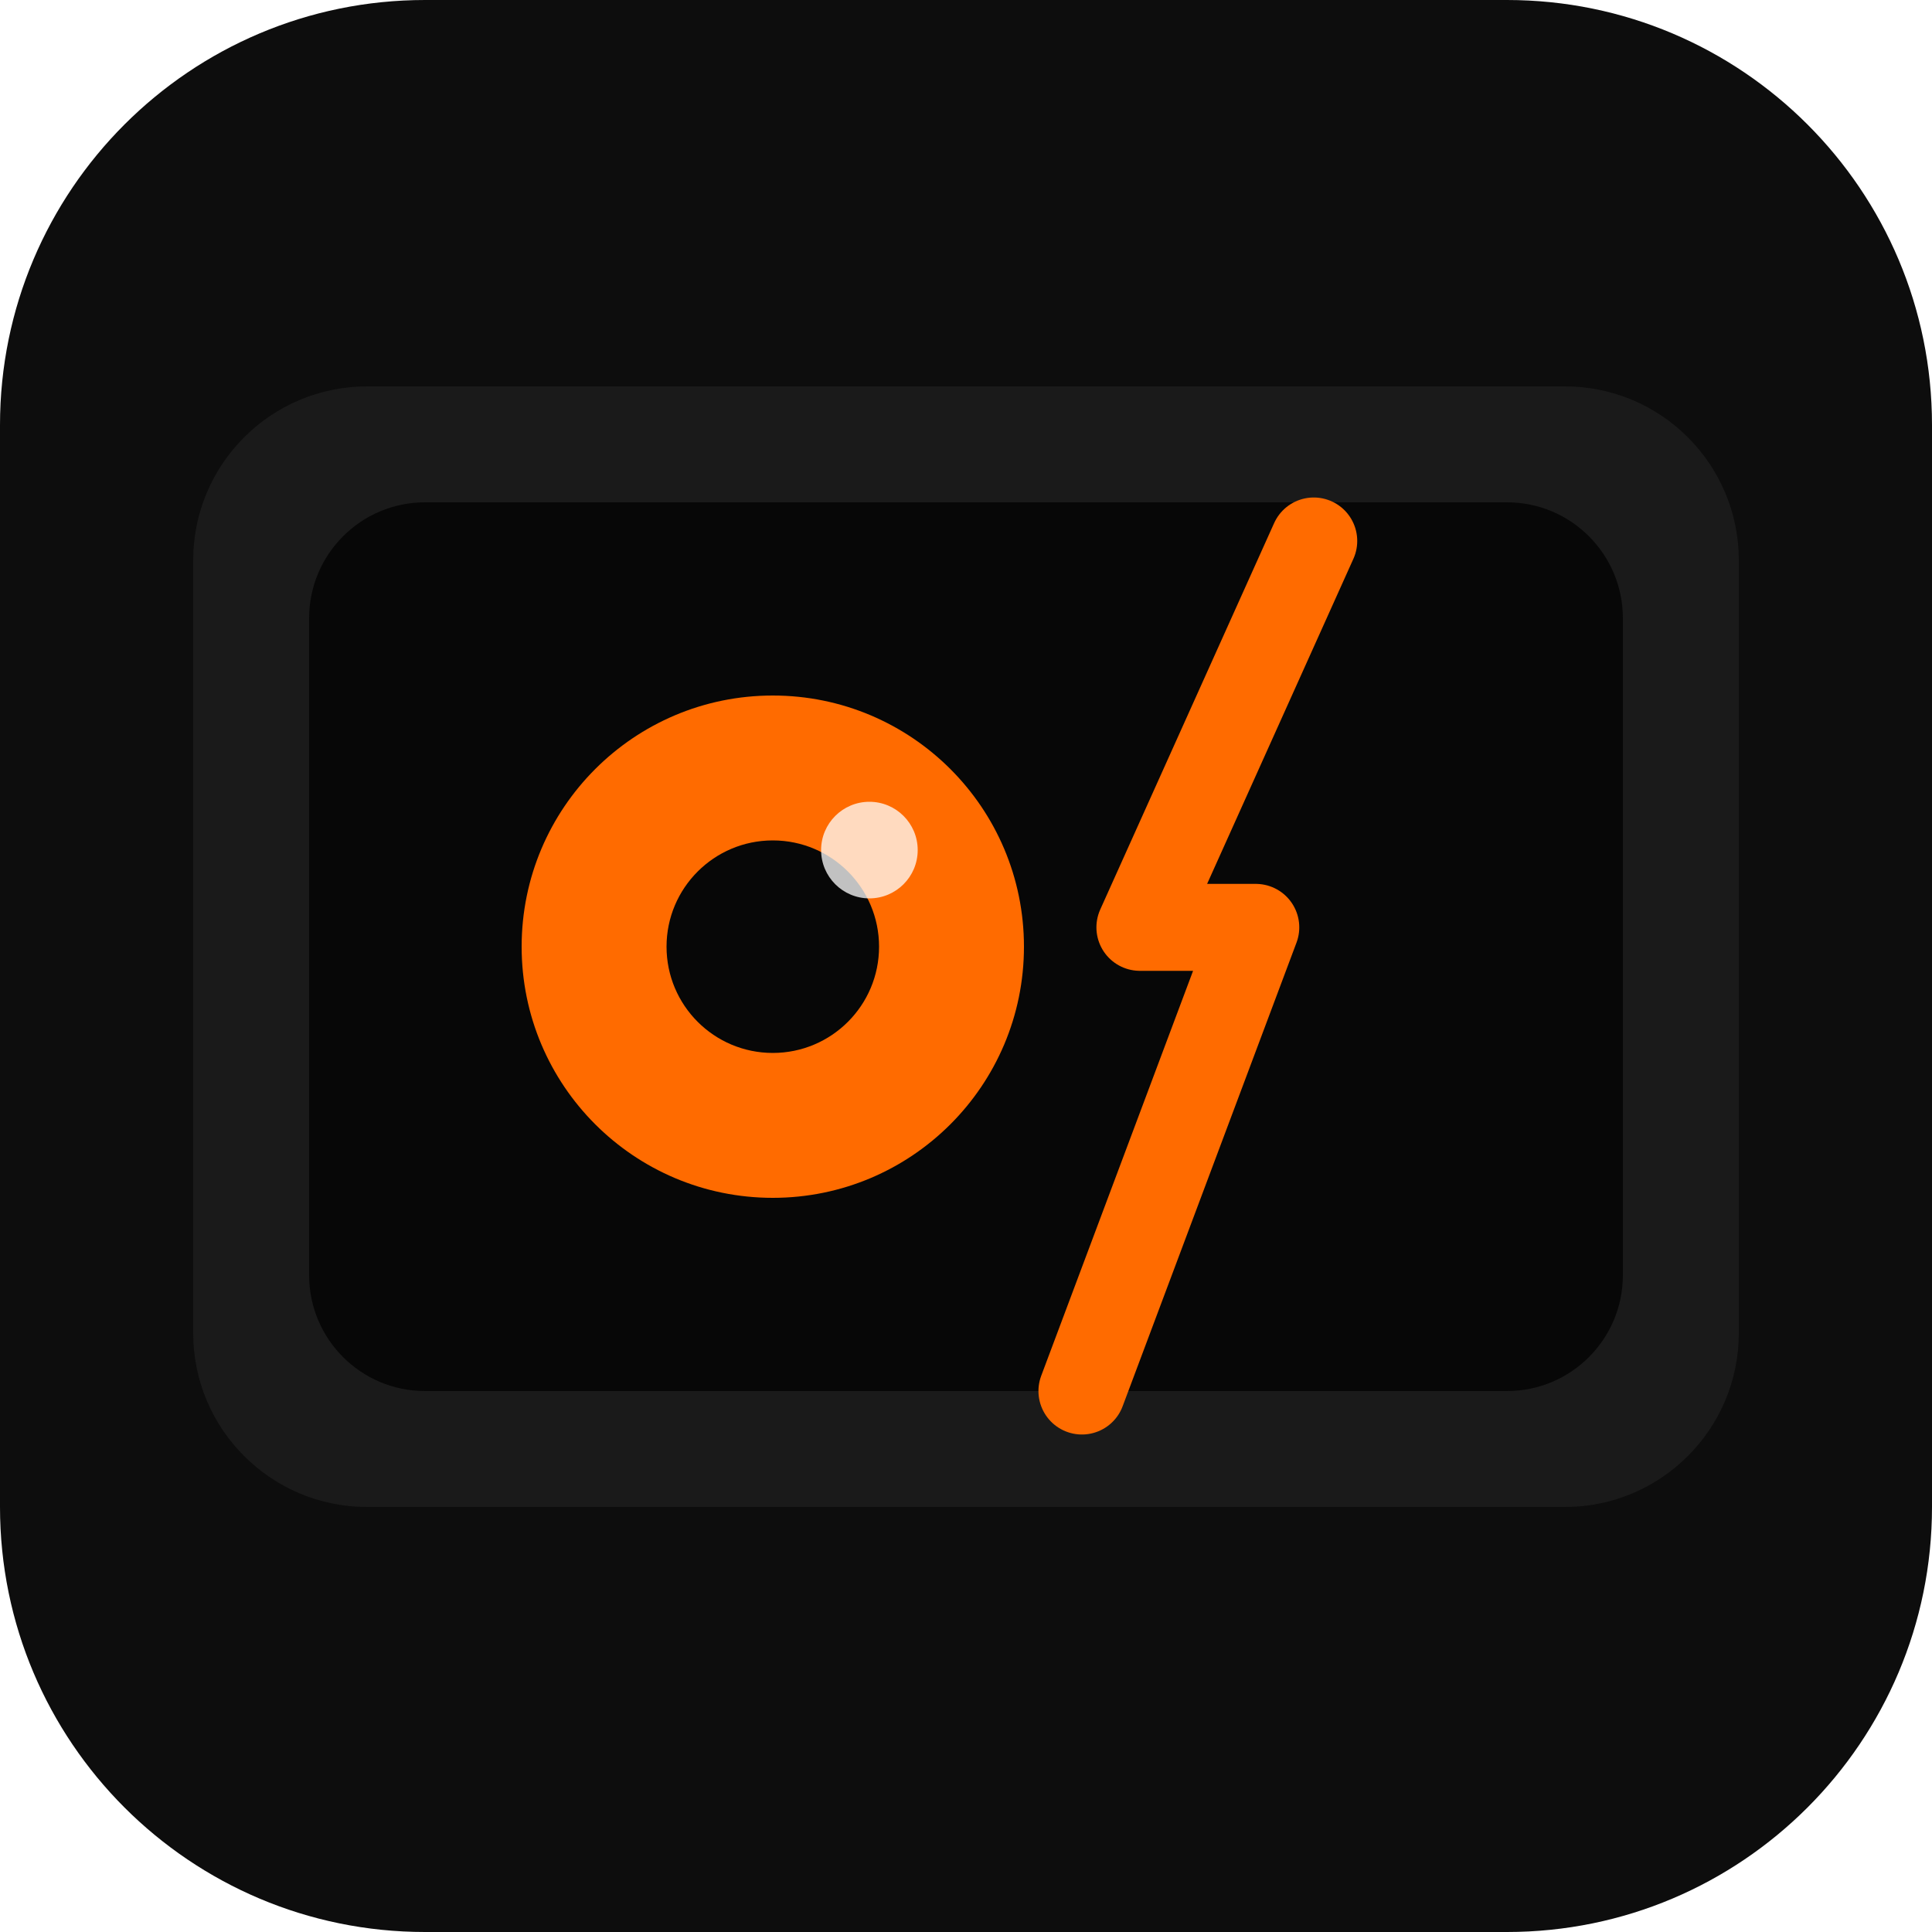
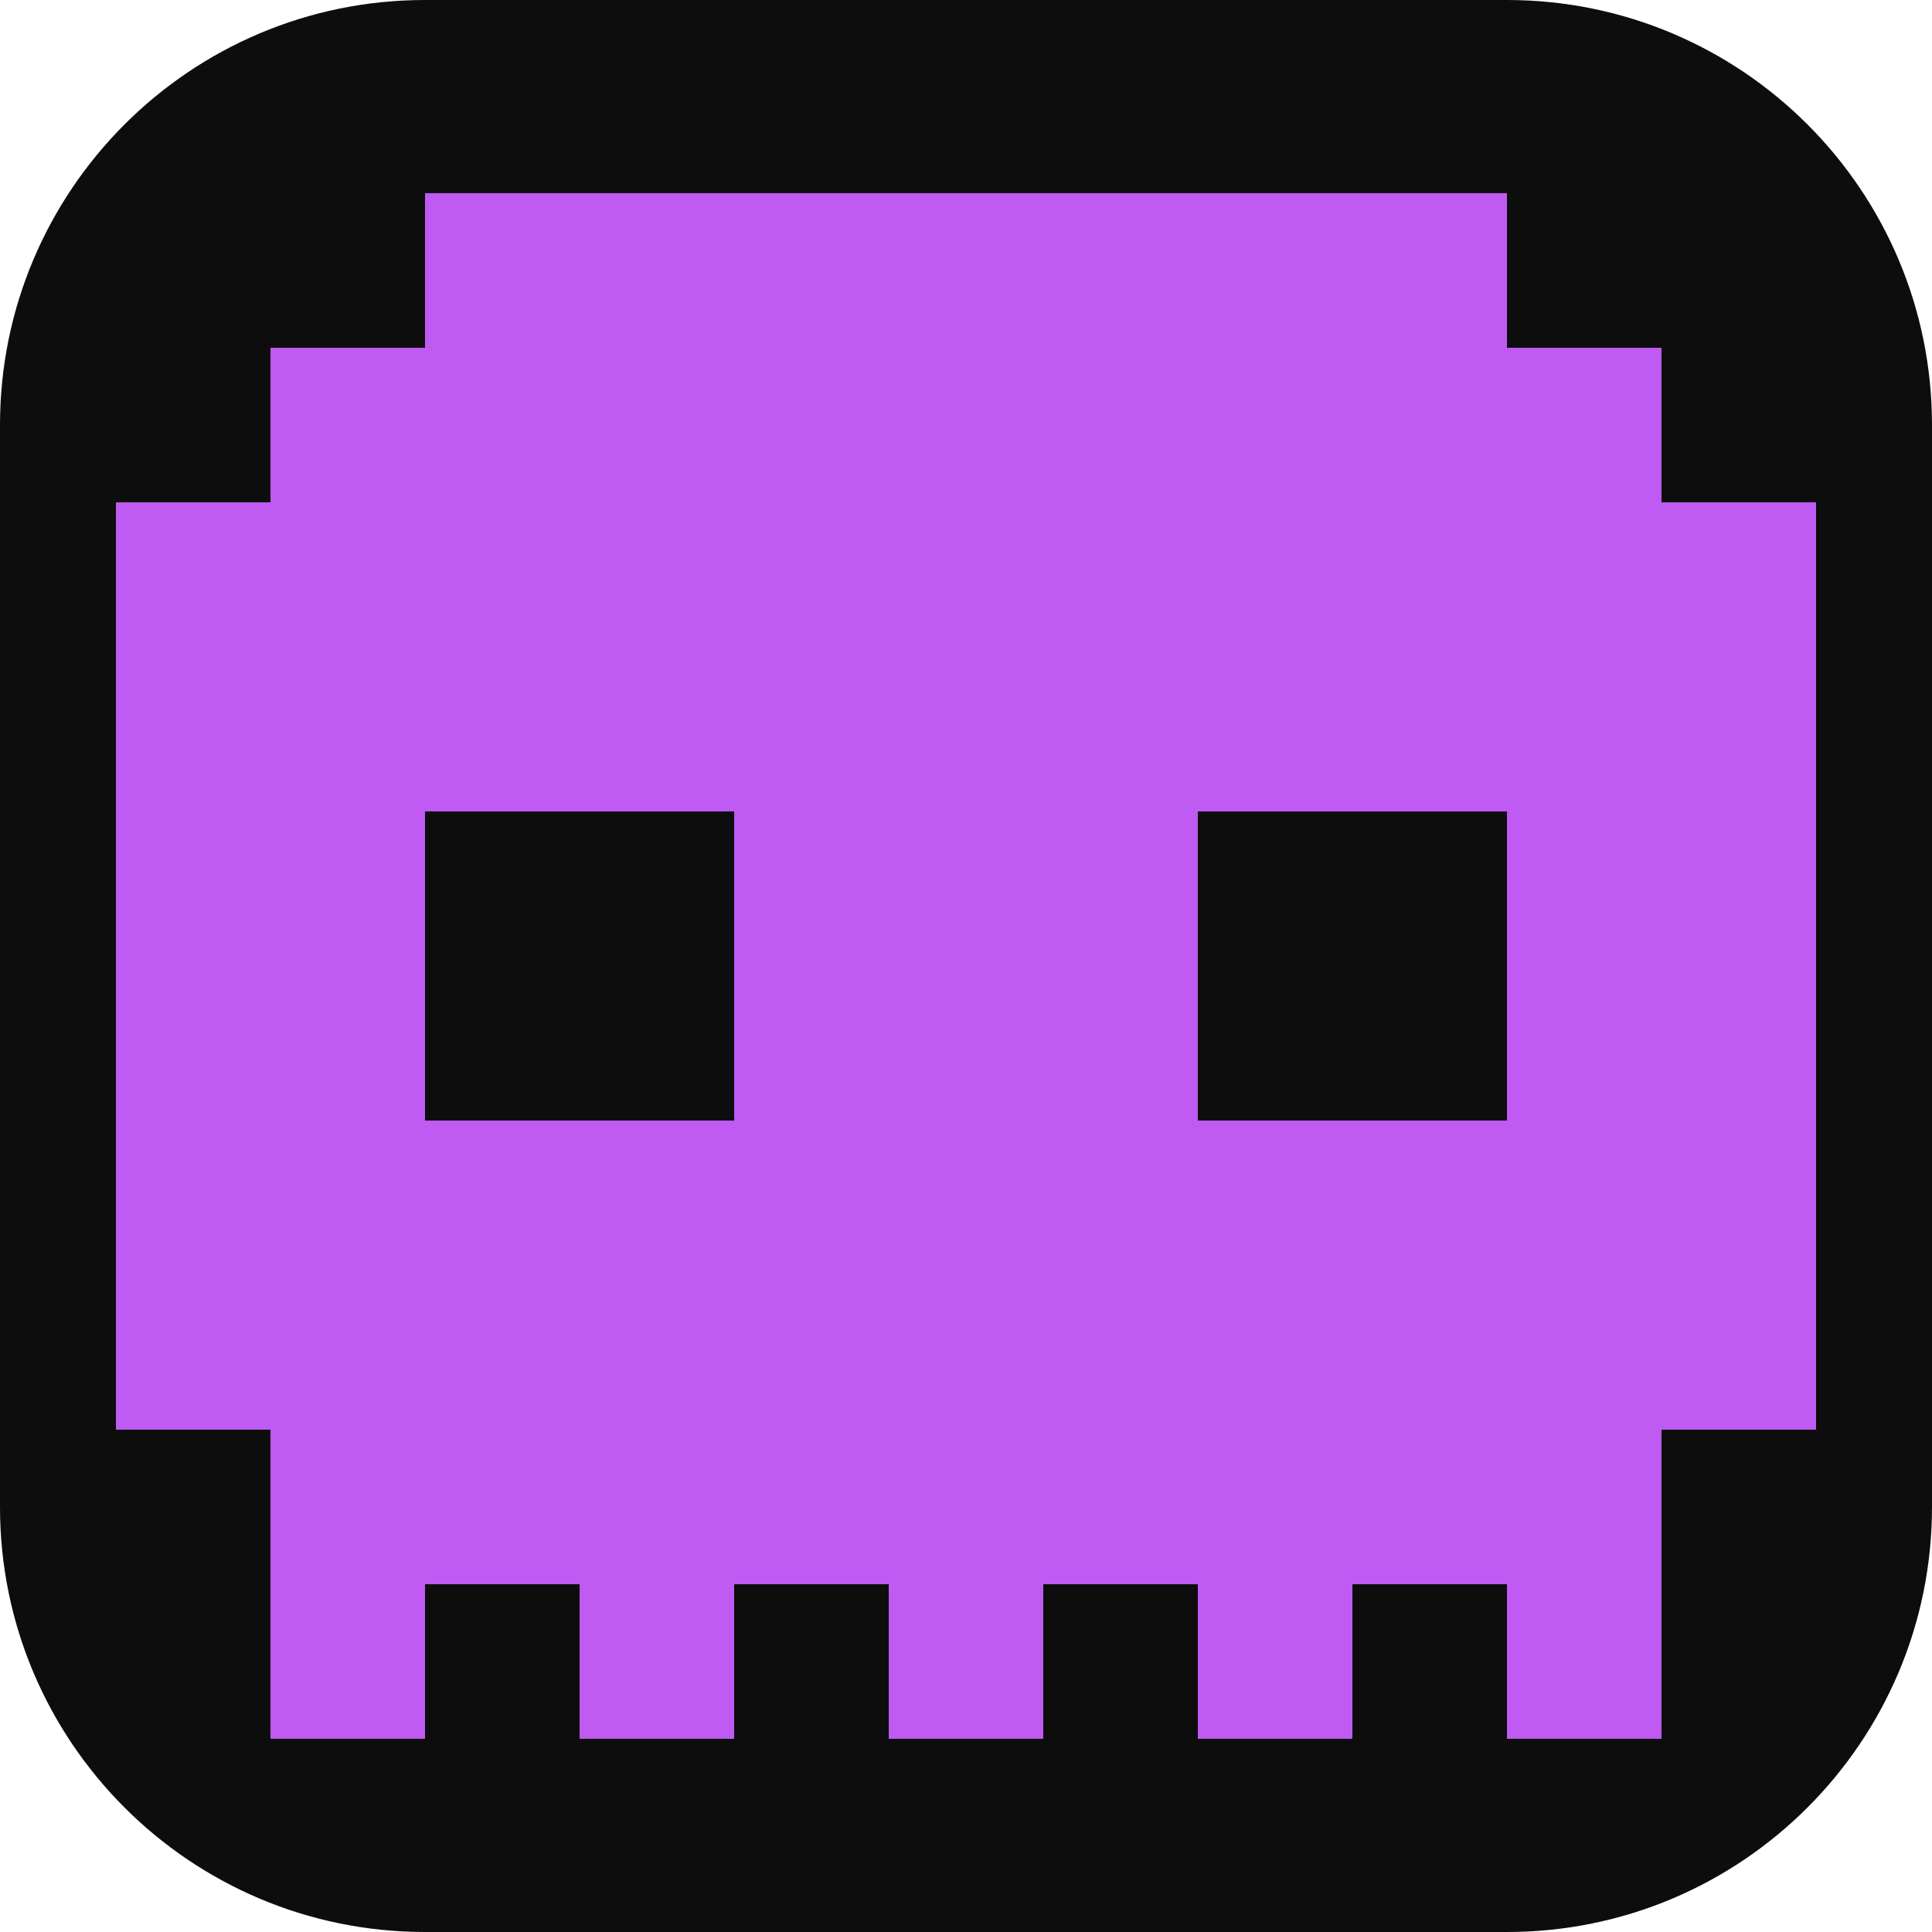
<svg xmlns="http://www.w3.org/2000/svg" viewBox="0 0 100 100">
  <rect width="100" height="100" rx="22" fill="#0D0D0D" />
-   <rect x="10" y="20" width="80" height="58" rx="9" fill="#1A1A1A" />
-   <rect x="16" y="26" width="68" height="46" rx="6" fill="#070707" />
-   <circle cx="40" cy="49" r="13" fill="#FF6B00" />
-   <circle cx="40" cy="49" r="5.5" fill="#070707" />
-   <circle cx="45" cy="44" r="2.5" fill="rgba(255,255,255,0.75)" />
-   <path d="M68 28 L59 48 L65 48 L56 72" fill="none" stroke="#FF6B00" stroke-width="4.5" stroke-linecap="round" stroke-linejoin="round" />
+   <g fill="#BF5AF2">
+     <rect x="22" y="10" width="56" height="8" />
+     <rect x="14" y="18" width="72" height="8" />
+     <rect x="6" y="26" width="88" height="16" />
+     <rect x="6" y="42" width="16" height="16" />
+     <rect x="38" y="42" width="24" height="16" />
+     <rect x="78" y="42" width="16" height="16" />
+     <rect x="6" y="58" width="88" height="16" />
+     <rect x="14" y="74" width="72" height="8" />
+     <rect x="14" y="82" width="8" height="8" />
+     <rect x="30" y="82" width="8" height="8" />
+     <rect x="46" y="82" width="8" height="8" />
+     <rect x="62" y="82" width="8" height="8" />
+     <rect x="78" y="82" width="8" height="8" />
+   </g>
</svg>
